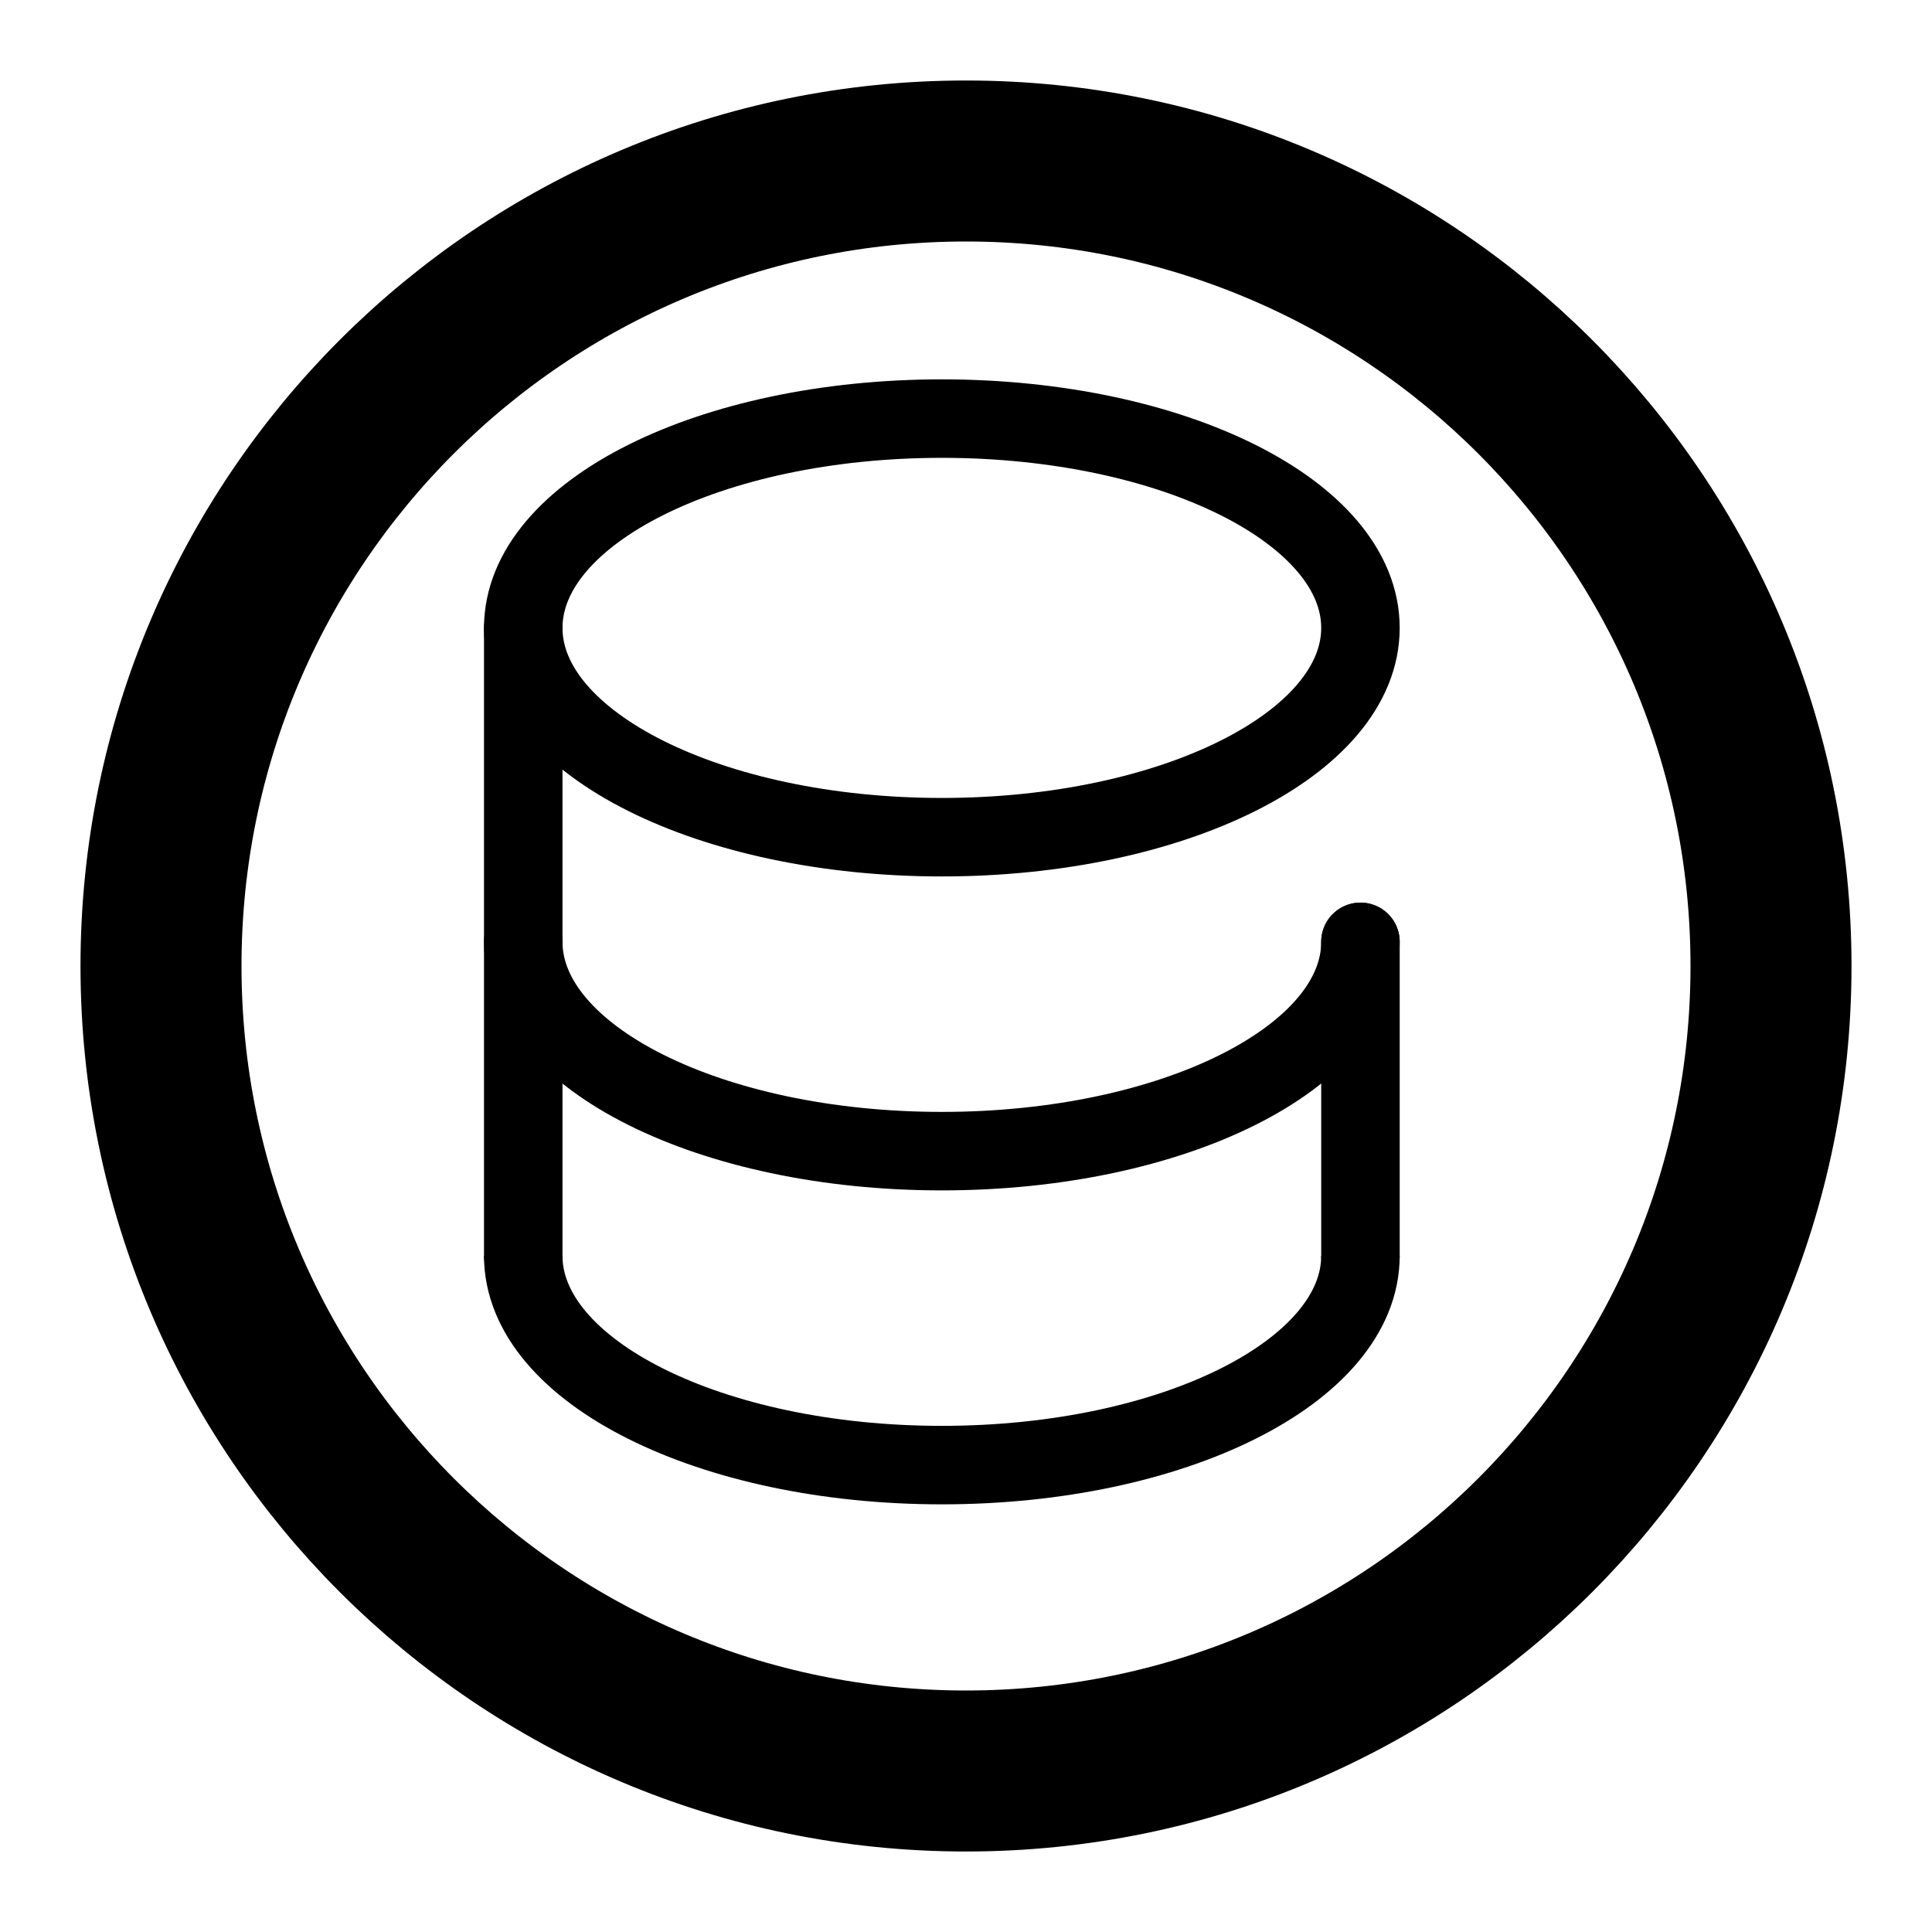
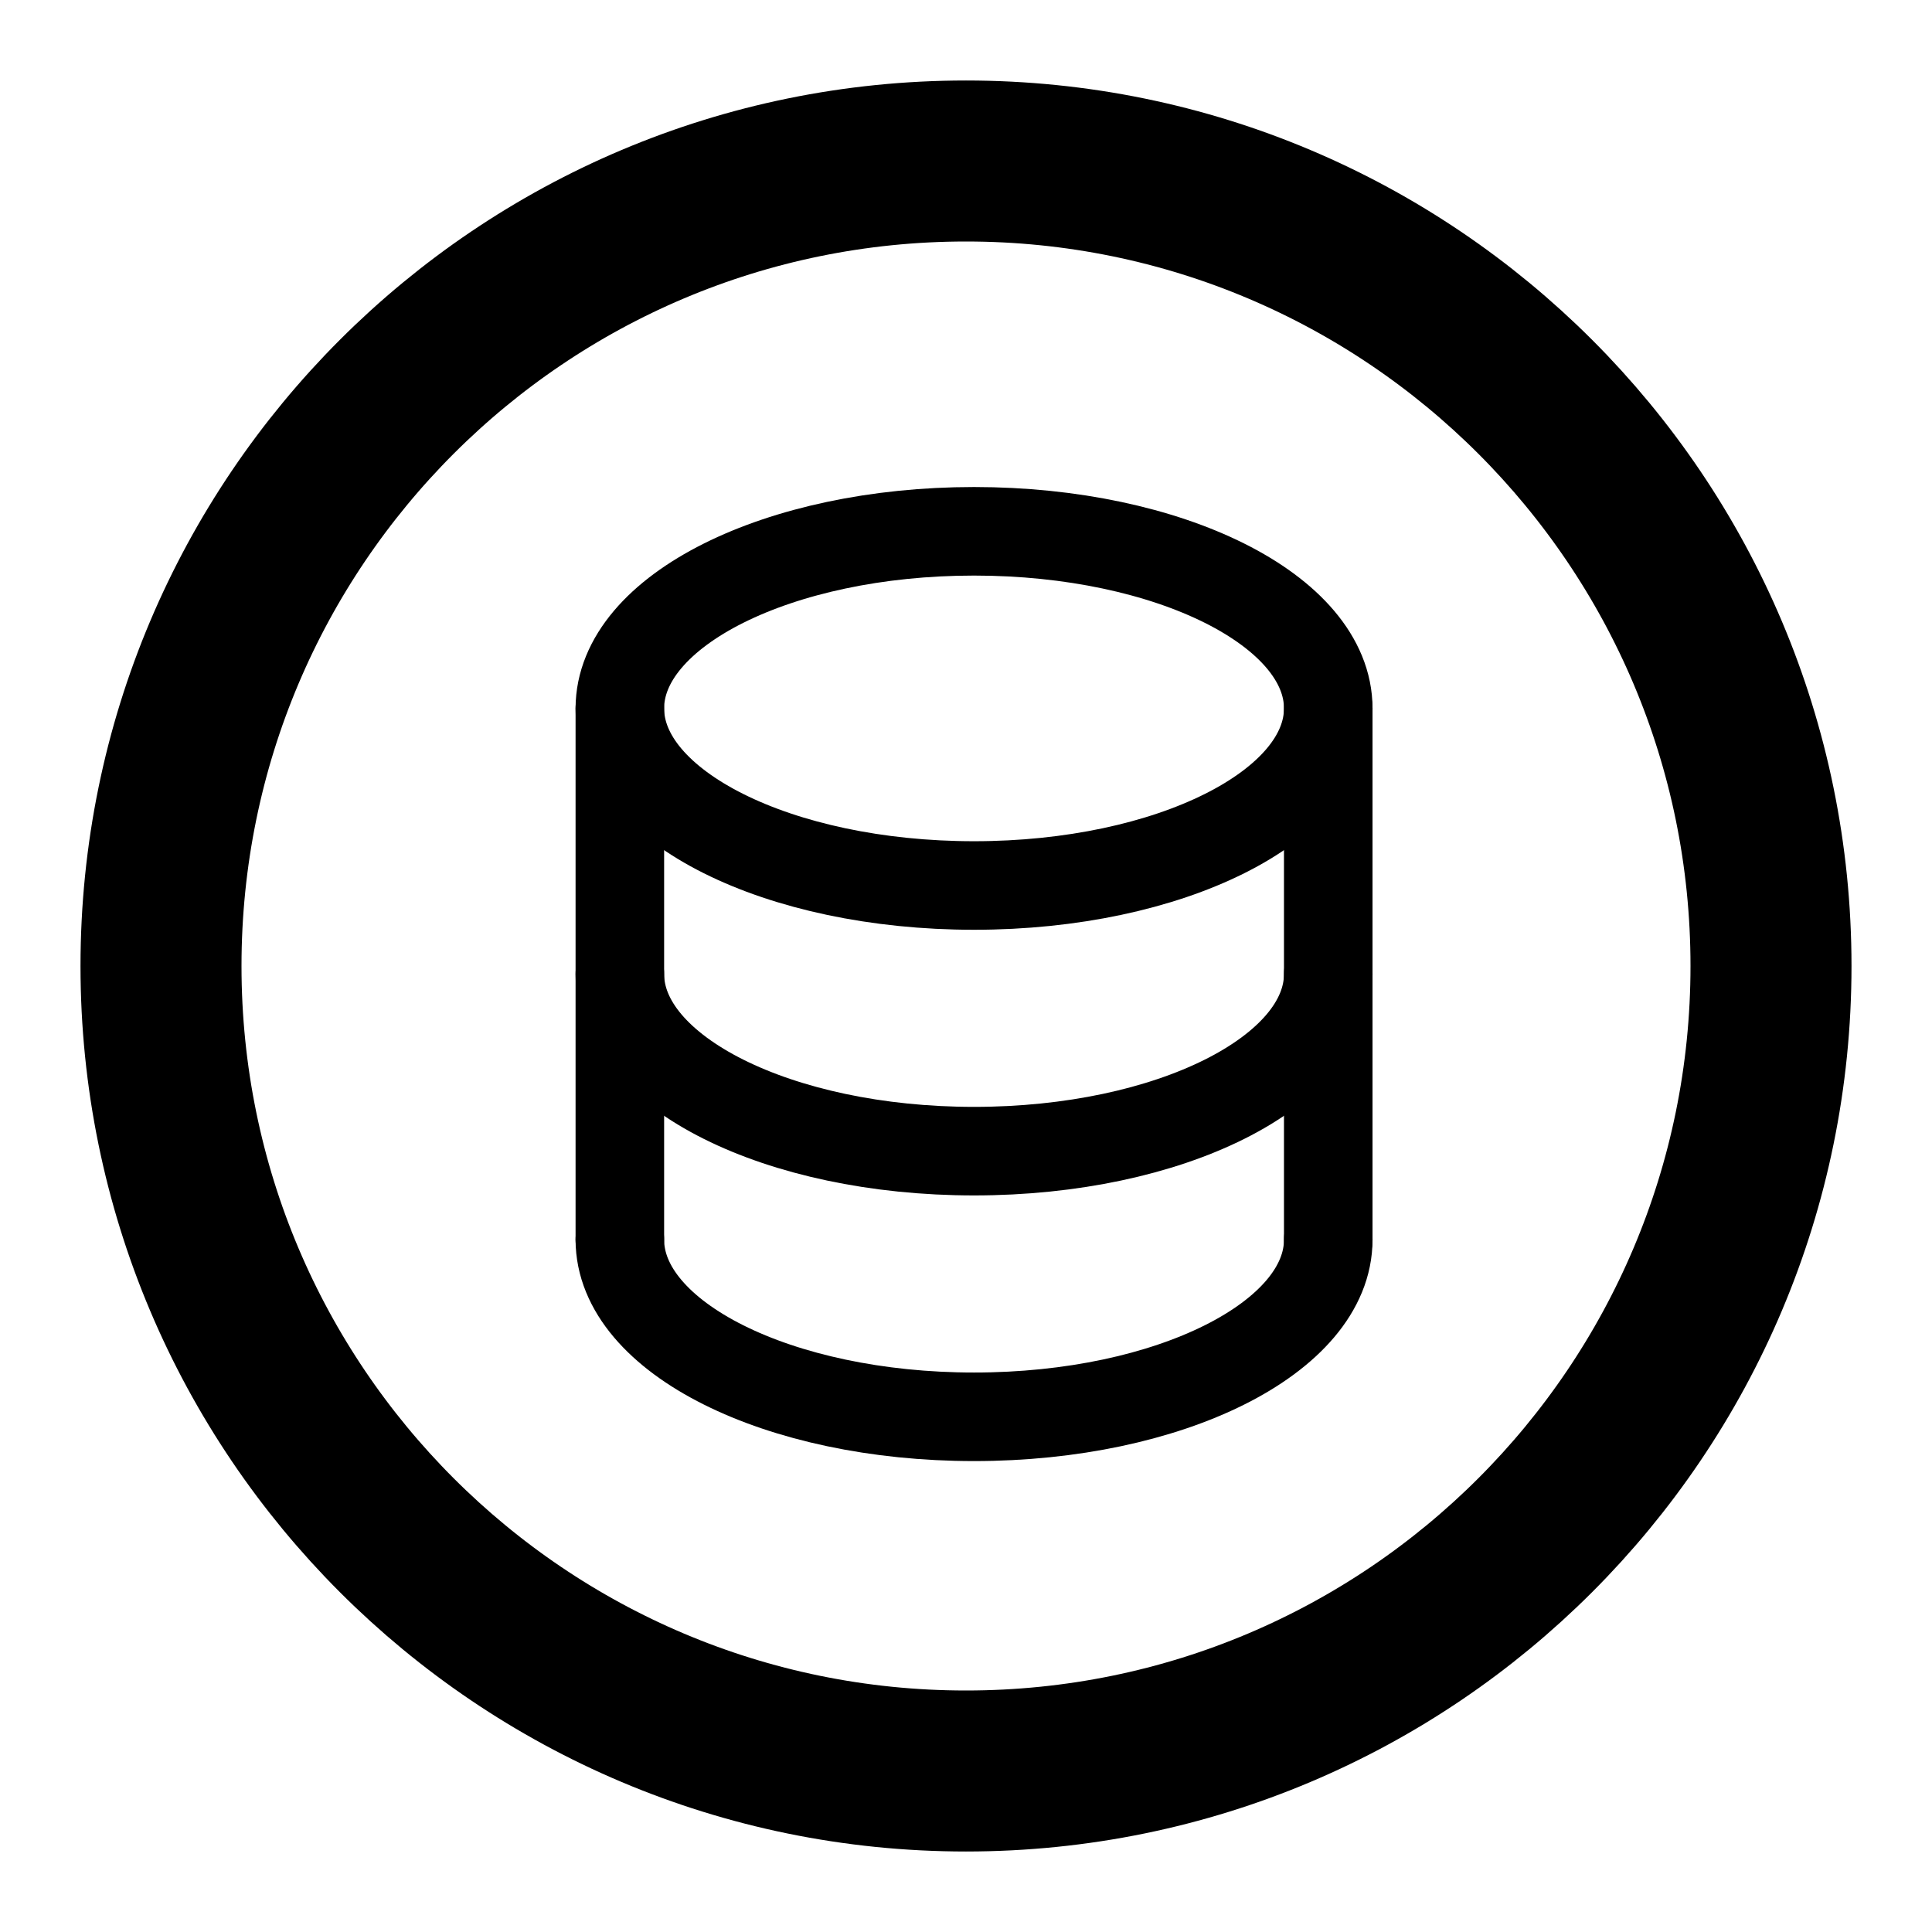
<svg xmlns="http://www.w3.org/2000/svg" width="800px" height="800px" viewBox="0 0 24 24" fill="none">
  <circle cx="12" cy="12" r="10" stroke="#000" stroke-width="2" />
-   <g id="SVGRepo_iconCarrier" transform="scale(0.65) translate(6, 6)">
-     <path d="M4 18V6" stroke="#000" stroke-width="1.5" stroke-linecap="round" />
-     <path d="M20 12L20 18" stroke="#000" stroke-width="1.5" stroke-linecap="round" />
-     <path d="M12 10C16.418 10 20 8.209 20 6C20 3.791 16.418 2 12 2C7.582 2 4 3.791 4 6C4 8.209 7.582 10 12 10Z" stroke="#000" stroke-width="1.5" />
-     <path d="M20 12C20 14.209 16.418 16 12 16C7.582 16 4 14.209 4 12" stroke="#000" stroke-width="1.5" stroke-linecap="round" />
-     <path d="M20 18C20 20.209 16.418 22 12 22C7.582 22 4 20.209 4 18" stroke="#000" stroke-width="1.5" />
+   <g id="SVGRepo_iconCarrier" transform="scale(0.55) translate(10, 10)" stroke-width="2" stroke="#000" stroke-linecap="round">
+     <path d="M4 18V6" />
+     <path d="M20 18V6" />
+     <path d="M12 10C16.418 10 20 8.209 20 6C20 3.791 16.418 2 12 2C7.582 2 4 3.791 4 6C4 8.209 7.582 10 12 10Z" />
+     <path d="M20 12C20 14.209 16.418 16 12 16C7.582 16 4 14.209 4 12" />
+     <path d="M20 18C20 20.209 16.418 22 12 22C7.582 22 4 20.209 4 18" />
  </g>
</svg>
